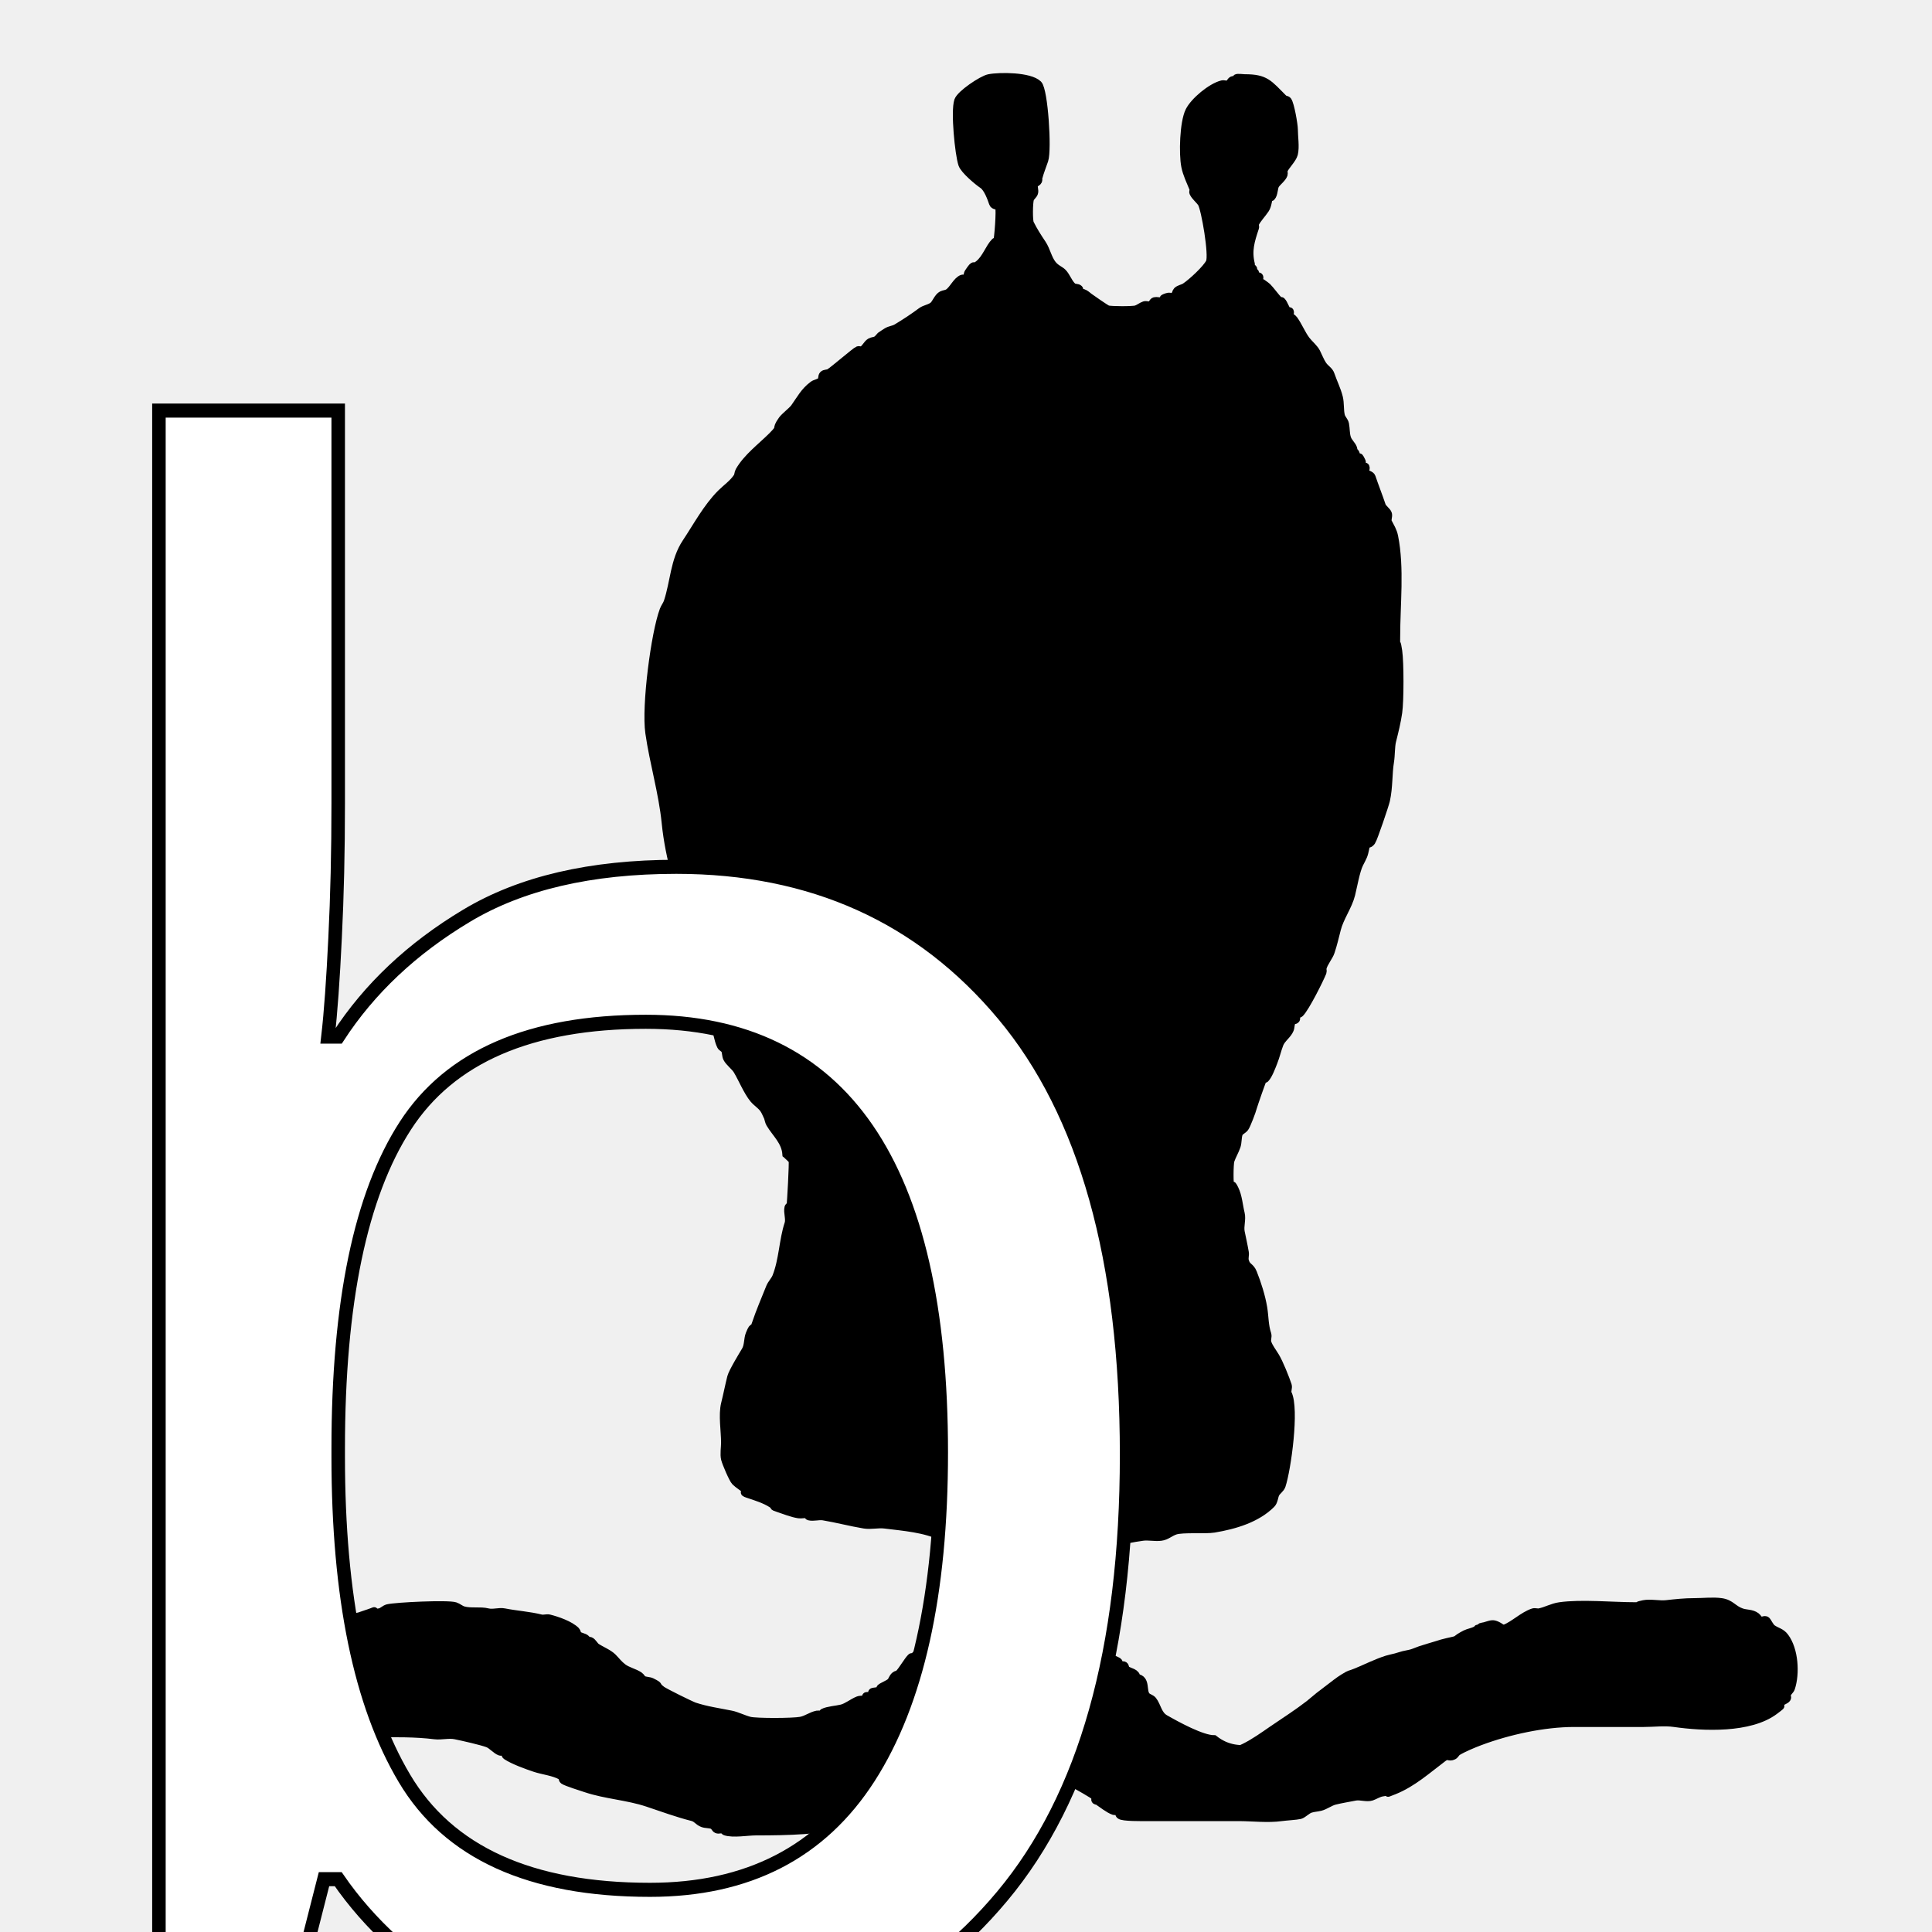
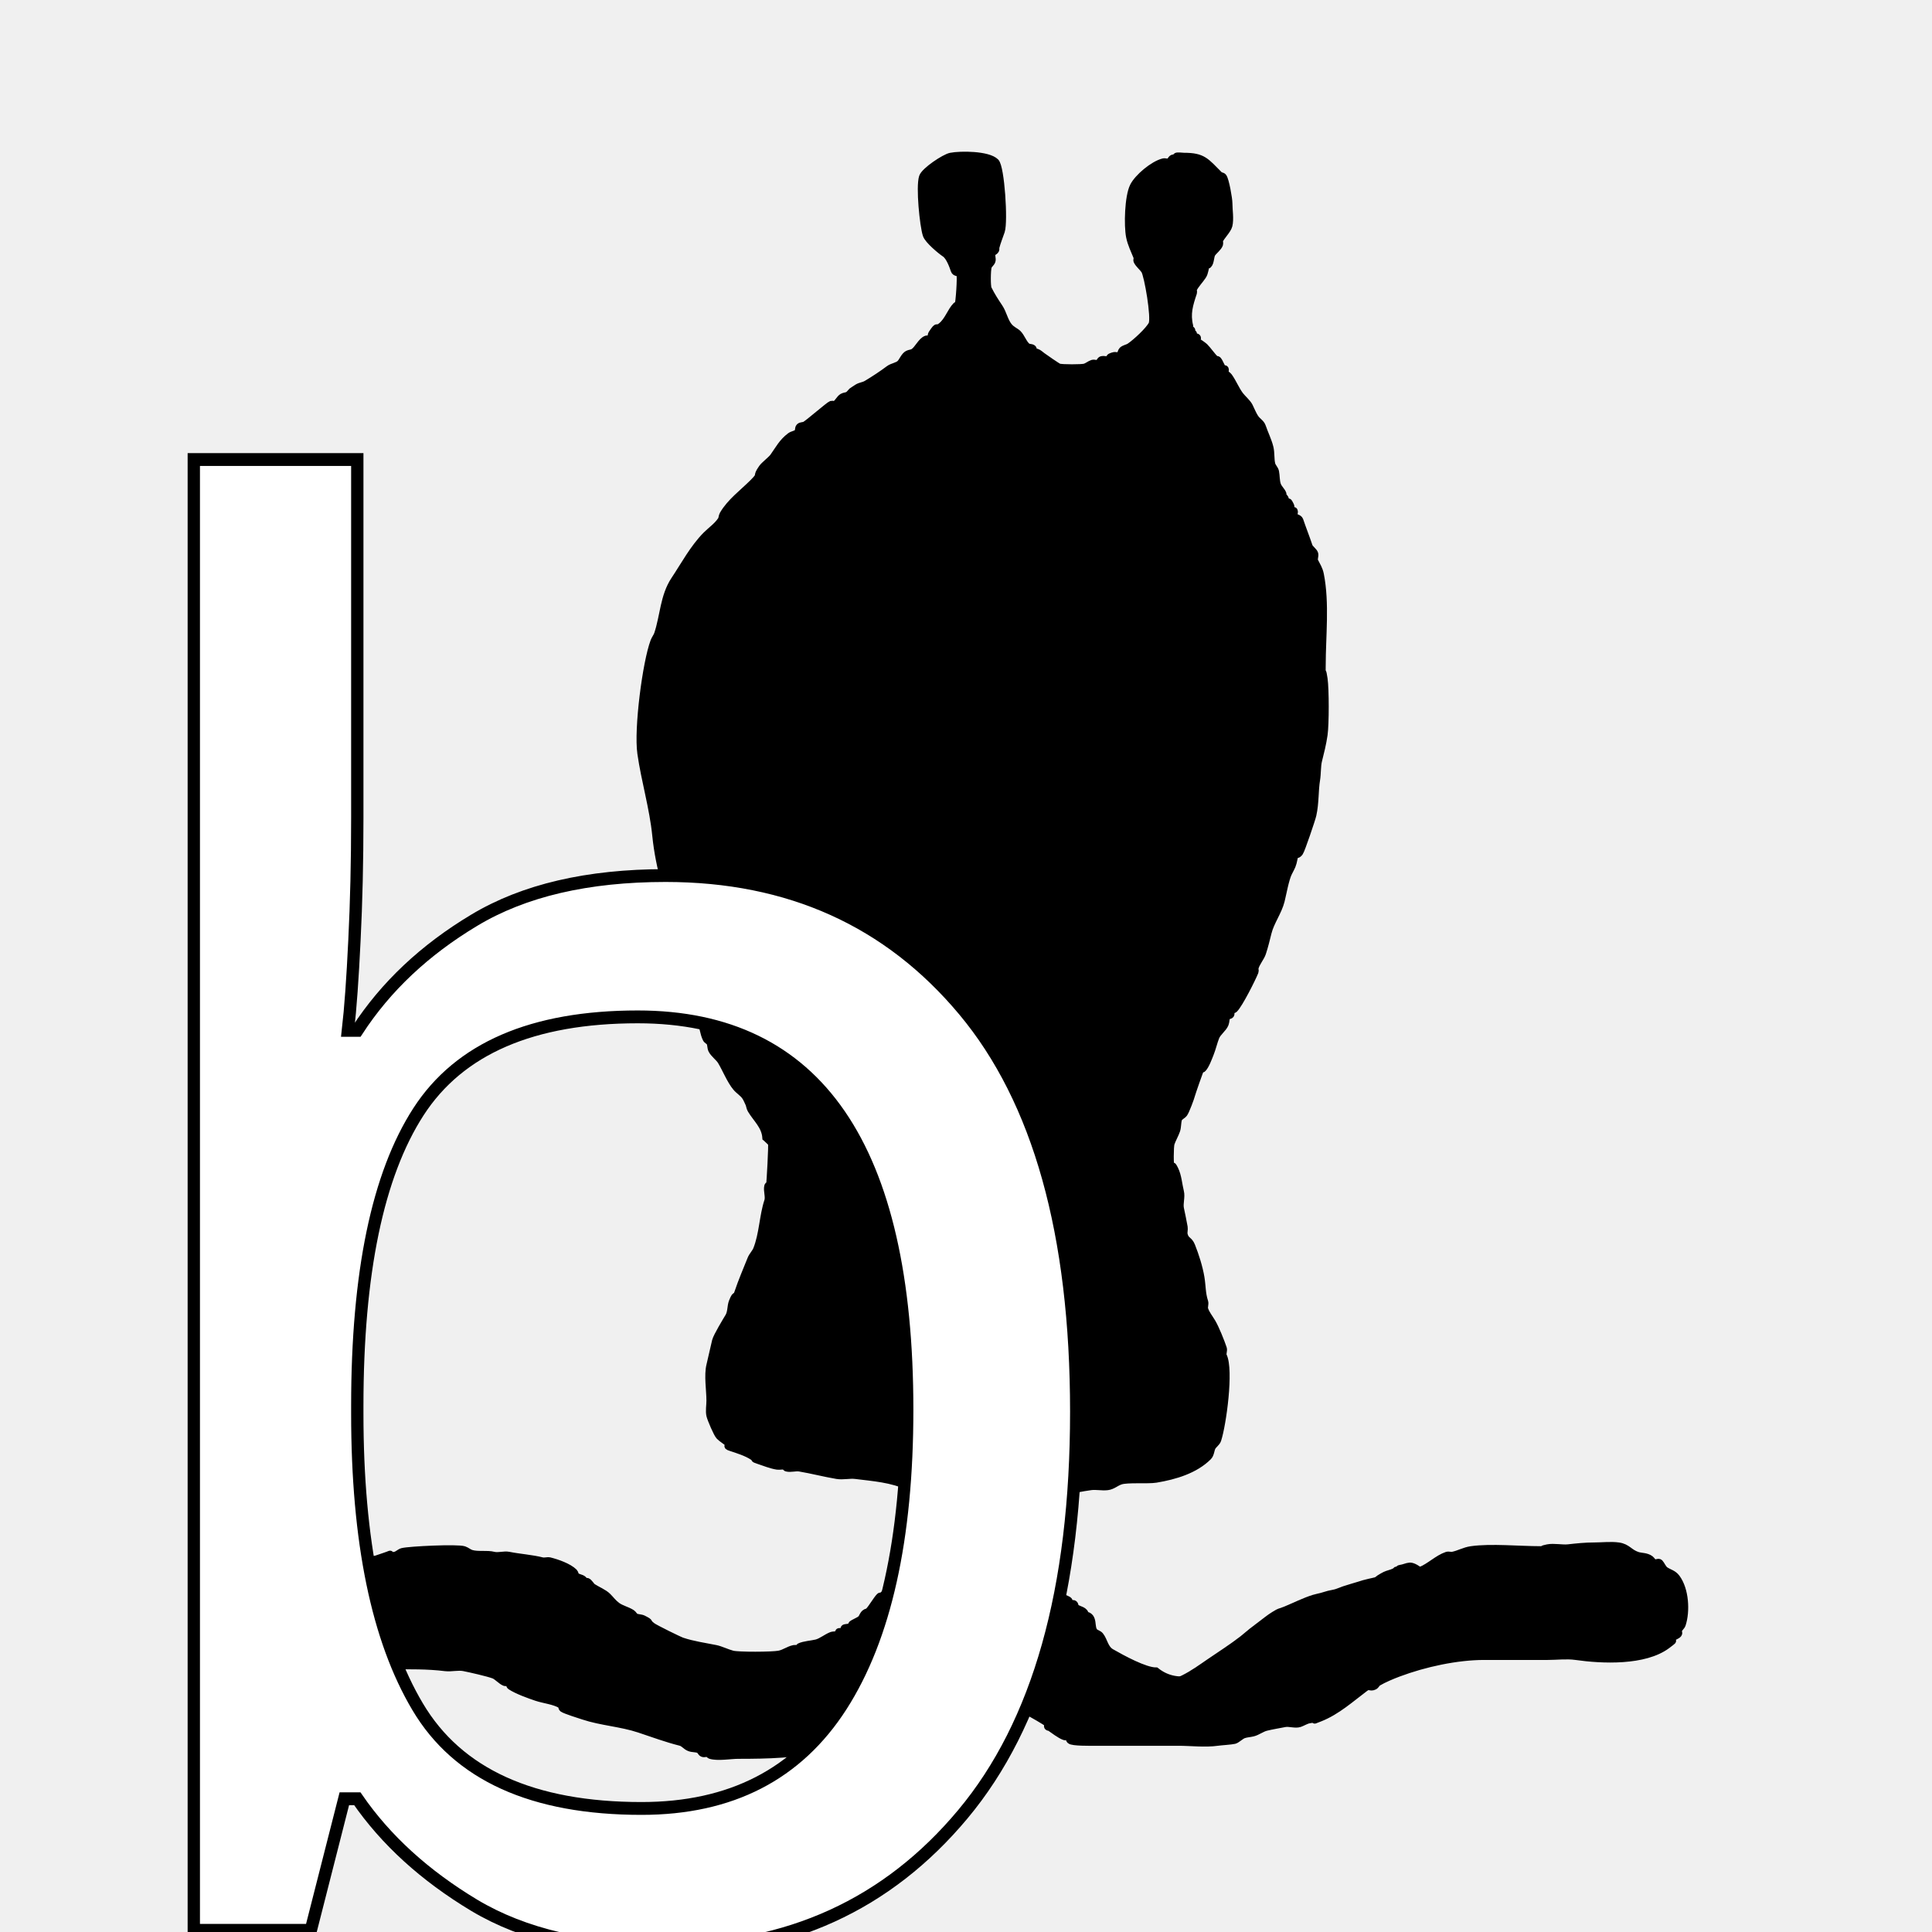
- <svg xmlns="http://www.w3.org/2000/svg" xmlns:xlink="http://www.w3.org/1999/xlink" width="512" height="512" viewBox="0 0 135.467 135.467" version="1.1" id="svg5">
+ <svg xmlns="http://www.w3.org/2000/svg" xmlns:xlink="http://www.w3.org/1999/xlink" width="550" height="550" viewBox="0 0 145.521 145.521" version="1.1" id="svg5">
  <defs id="defs2">
    <linearGradient id="linearGradient7081">
      <stop style="stop-color:#000003;stop-opacity:1;" offset="0" id="stop7077" />
      <stop style="stop-color:#000003;stop-opacity:0;" offset="1" id="stop7079" />
    </linearGradient>
    <linearGradient id="linearGradient2415">
      <stop style="stop-color:#ffffff;stop-opacity:1;" offset="0" id="stop2411" />
      <stop style="stop-color:#ffffff;stop-opacity:0;" offset="1" id="stop2413" />
    </linearGradient>
    <linearGradient xlink:href="#linearGradient2415" id="linearGradient2417" x1="252.76" y1="56.705" x2="289.056" y2="56.705" gradientUnits="userSpaceOnUse" />
    <linearGradient xlink:href="#linearGradient7081" id="linearGradient7083" x1="201.464" y1="63.513" x2="303.511" y2="63.513" gradientUnits="userSpaceOnUse" />
  </defs>
  <g id="layer1" transform="translate(0.05418288,0.05380351)">
    <text xml:space="preserve" style="font-size:40px;line-height:1.25;font-family:'Chess Condal';-inkscape-font-specification:'Chess Condal';fill:#ffffff;fill-opacity:1;stroke:none;stroke-width:0.265;stroke-opacity:1" x="87.549" y="91.299" id="text29524">
      <tspan id="tspan29522" style="fill:#ffffff;fill-opacity:1;stroke:none;stroke-width:0.265;stroke-opacity:1" x="87.549" y="91.299" />
    </text>
    <text xml:space="preserve" style="font-size:40px;line-height:1.25;font-family:'Chess Leipzig';-inkscape-font-specification:'Chess Leipzig';stroke-width:0.265" x="254.014" y="94.276" id="text58610">
      <tspan id="tspan58608" style="stroke-width:0.265" x="254.014" y="94.276" />
    </text>
-     <g id="g1623" transform="matrix(0.9570336,0,0,0.9570344,3.510797,-0.3920878)">
+     <g id="g1623" transform="matrix(0.9375023,0,0,0.9375031,7.119125,6.024214)">
      <path style="fill:#000000;fill-opacity:1;stroke:#000000;stroke-width:0.265px;stroke-linecap:butt;stroke-linejoin:miter;stroke-opacity:1" d="m 85.009,128.765 c 1.79,0.091 3.053,-0.885 4.465,-1.852 0.875,-0.599 1.774,-1.169 2.613,-1.819 1.007,-0.832 0.48,-0.413 1.455,-1.158 0.344,-0.262 0.72,-0.566 1.091,-0.794 0.593,-0.363 0.362,-0.183 0.959,-0.43 0.746,-0.309 1.476,-0.682 2.249,-0.926 0.217,-0.068 0.442,-0.106 0.661,-0.165 0.189,-0.051 0.373,-0.117 0.562,-0.165 0.197,-0.051 0.4,-0.074 0.595,-0.132 0.214,-0.064 0.417,-0.161 0.628,-0.232 0.394,-0.131 0.794,-0.241 1.191,-0.364 0.441,-0.137 0.393,-0.128 0.827,-0.232 0.028,-0.007 0.519,-0.112 0.562,-0.132 0.086,-0.04 0.152,-0.114 0.232,-0.165 0.15,-0.096 0.304,-0.185 0.463,-0.265 0.253,-0.126 0.546,-0.16 0.794,-0.298 0.041,-0.023 0.059,-0.076 0.099,-0.099 0.04,-0.022 0.092,-0.013 0.132,-0.033 0.049,-0.025 0.083,-0.075 0.132,-0.099 0.036,-0.018 0.275,-0.06 0.298,-0.066 0.235,-0.064 0.509,-0.188 0.761,-0.132 0.336,0.075 0.739,0.377 0.959,0.628 0.296,0.338 0.405,0.941 0.331,1.389 -0.045,0.272 -0.066,0.137 -0.198,0.364 -0.042,0.072 -0.06,0.157 -0.099,0.232 -0.14,0.263 -0.293,0.548 -0.463,0.794 -0.154,0.223 -0.353,0.423 -0.529,0.628 -0.426,0.497 -0.801,1.013 -1.29,1.455 -0.48,0.435 -0.99,0.822 -1.521,1.191 -0.374,0.259 -0.534,0.401 -0.926,0.628 -0.594,0.345 -1.221,0.625 -1.852,0.893 -0.232,0.099 -0.457,0.214 -0.695,0.298 -0.575,0.201 -1.217,0.333 -1.819,0.43 -0.165,0.027 -0.333,0.033 -0.496,0.066 -0.74,0.151 -1.467,0.384 -2.216,0.496 -1.115,0.167 -2.254,0.194 -3.373,0.331 -0.586,0.071 -1.168,0.191 -1.753,0.265 -0.175,0.022 -0.354,0.006 -0.529,0.033 -0.114,0.018 -0.218,0.077 -0.331,0.099 -0.109,0.022 -0.221,0.015 -0.331,0.033 -0.421,0.07 -0.822,0.205 -1.257,0.165 -0.355,-0.032 -0.625,-0.33 -0.926,-0.43 -0.074,-0.025 -0.156,-0.013 -0.232,-0.033 -0.165,-0.045 -0.324,-0.131 -0.496,-0.165 -0.138,-0.028 -0.262,-0.021 -0.397,-0.066 -0.1,-0.033 -0.222,-0.122 -0.331,-0.165 z" id="path1504" />
      <path style="fill:#000000;fill-opacity:1;stroke:#000000;stroke-width:0.599px;stroke-linecap:butt;stroke-linejoin:miter;stroke-opacity:1" d="m 53.896,84.916 c -0.069,-0.95 -0.75,-1.499 -1.199,-2.248 -0.081,-0.135 -0.1,-0.3 -0.15,-0.45 -0.1,-0.2 -0.176,-0.414 -0.3,-0.599 -0.196,-0.294 -0.523,-0.478 -0.749,-0.749 -0.452,-0.542 -0.833,-1.489 -1.199,-2.098 -0.182,-0.303 -0.592,-0.584 -0.749,-0.899 -0.092,-0.184 -0.058,-0.415 -0.15,-0.599 -0.063,-0.126 -0.237,-0.173 -0.3,-0.3 -0.217,-0.433 -0.265,-1.037 -0.45,-1.499 -0.581,-1.452 -0.981,-2.673 -1.199,-4.196 -0.098,-0.683 -0.464,-1.272 -0.599,-1.948 -0.13,-0.651 -0.151,-1.654 -0.3,-2.248 -0.054,-0.217 -0.221,-0.39 -0.3,-0.599 -0.507,-1.352 0.15,0.148 -0.15,-1.199 -0.058,-0.263 -0.229,-0.49 -0.3,-0.749 -0.353,-1.294 -0.617,-2.574 -0.749,-3.896 -0.222,-2.219 -0.886,-4.406 -1.199,-6.594 -0.281,-1.969 0.413,-7.296 1.049,-8.991 0.078,-0.209 0.229,-0.387 0.3,-0.599 0.481,-1.442 0.477,-3.039 1.349,-4.346 0.779,-1.168 1.531,-2.58 2.548,-3.597 0.392,-0.392 0.877,-0.716 1.199,-1.199 0.088,-0.131 0.071,-0.312 0.15,-0.45 0.568,-0.994 1.613,-1.763 2.398,-2.548 0.787,-0.787 0.156,-0.368 0.749,-1.199 0.169,-0.237 0.73,-0.662 0.899,-0.899 0.437,-0.612 0.707,-1.167 1.349,-1.648 0.179,-0.134 0.441,-0.142 0.599,-0.3 0.112,-0.112 0.038,-0.338 0.15,-0.45 0.112,-0.112 0.314,-0.069 0.45,-0.15 0.325,-0.195 1.935,-1.594 2.098,-1.648 0.095,-0.032 0.21,0.045 0.3,0 0.253,-0.126 0.357,-0.454 0.599,-0.599 0.135,-0.081 0.314,-0.069 0.45,-0.15 0.121,-0.073 0.2,-0.2 0.3,-0.3 0.15,-0.1 0.295,-0.207 0.45,-0.3 0.256,-0.154 0.493,-0.146 0.749,-0.3 0.594,-0.356 1.244,-0.783 1.798,-1.199 0.25,-0.187 0.679,-0.23 0.899,-0.45 0.171,-0.171 0.337,-0.618 0.599,-0.749 0.141,-0.071 0.314,-0.069 0.45,-0.15 0.372,-0.223 0.642,-0.913 1.049,-1.049 0.095,-0.032 0.229,0.071 0.3,0 0.112,-0.112 0.062,-0.318 0.15,-0.45 0.549,-0.823 0.249,-0.199 0.749,-0.599 0.556,-0.444 0.767,-1.217 1.199,-1.648 0.035,-0.035 0.128,0.045 0.15,0 0.094,-0.189 0.251,-2.396 0.15,-2.548 -0.122,-0.184 -0.373,-0.07 -0.45,-0.3 -0.112,-0.337 -0.386,-1.107 -0.749,-1.349 -0.348,-0.232 -1.356,-1.069 -1.499,-1.499 -0.247,-0.741 -0.559,-3.869 -0.3,-4.645 0.162,-0.487 1.751,-1.549 2.248,-1.648 0.784,-0.157 2.997,-0.15 3.597,0.45 0.429,0.429 0.708,4.771 0.45,5.545 -0.145,0.435 -0.329,0.868 -0.45,1.349 0.09,0.271 -0.243,0.279 -0.3,0.45 -0.063,0.19 0.063,0.41 0,0.599 -0.057,0.171 -0.243,0.279 -0.3,0.45 -0.09,0.271 -0.106,1.586 0,1.798 0.277,0.555 0.543,0.965 0.899,1.499 0.302,0.453 0.41,1.074 0.749,1.499 0.259,0.323 0.553,0.404 0.749,0.599 0.274,0.274 0.439,0.801 0.749,1.049 0.123,0.099 0.338,0.038 0.45,0.15 0.071,0.071 -0.071,0.229 0,0.3 0.071,0.071 0.205,-0.032 0.3,0 0.171,0.057 0.305,0.192 0.45,0.3 0.15,0.112 1.213,0.854 1.349,0.899 0.23,0.077 1.851,0.082 2.098,0 0.212,-0.071 0.387,-0.229 0.599,-0.3 0.135,-0.045 0.315,0.045 0.45,0 0.134,-0.045 0.163,-0.265 0.3,-0.3 0.145,-0.036 0.303,0.029 0.45,0 1.355,-0.271 -0.407,-0.014 0.45,-0.3 0.356,-0.119 0.272,0.177 0.599,-0.15 0.079,-0.079 0.071,-0.221 0.15,-0.3 0.158,-0.158 0.414,-0.176 0.599,-0.3 0.496,-0.331 1.556,-1.314 1.798,-1.798 0.255,-0.509 -0.344,-3.963 -0.599,-4.346 -0.178,-0.267 -0.456,-0.463 -0.599,-0.749 -0.045,-0.089 0.037,-0.207 0,-0.3 -0.22,-0.549 -0.483,-1.065 -0.599,-1.648 -0.18,-0.902 -0.117,-3.213 0.3,-4.046 0.356,-0.713 1.589,-1.746 2.398,-1.948 0.145,-0.036 0.31,0.056 0.45,0 0.131,-0.052 0.173,-0.237 0.3,-0.3 0.089,-0.045 0.21,0.045 0.3,0 0.045,-0.022 -0.035,-0.115 0,-0.15 0.058,-0.058 0.508,0 0.599,0 1.534,0 1.741,0.392 2.847,1.499 0.079,0.079 0.233,0.06 0.3,0.15 0.191,0.254 0.45,1.765 0.45,2.098 0,0.528 0.128,1.288 0,1.798 -0.095,0.378 -0.646,0.89 -0.749,1.199 -0.032,0.095 0.032,0.205 0,0.3 -0.088,0.263 -0.452,0.528 -0.599,0.749 -0.143,0.214 -0.102,0.701 -0.3,0.899 -0.035,0.035 -0.128,-0.045 -0.15,0 -0.13,0.26 -0.105,0.607 -0.3,0.899 -0.227,0.341 -0.567,0.684 -0.749,1.049 -0.045,0.089 0.032,0.205 0,0.3 -0.32,0.96 -0.551,1.69 -0.3,2.697 0.024,0.097 -0.045,0.21 0,0.3 0.022,0.045 0.115,-0.035 0.15,0 0.071,0.071 -0.071,0.229 0,0.3 0.035,0.035 0.128,-0.045 0.15,0 0.045,0.089 -0.071,0.229 0,0.3 0.071,0.071 0.229,-0.071 0.3,0 0.071,0.071 -0.045,0.21 0,0.3 0.019,0.039 0.508,0.358 0.599,0.45 0.26,0.26 0.59,0.74 0.899,1.049 0.035,0.035 0.115,-0.035 0.15,0 0.183,0.183 0.267,0.567 0.45,0.749 0.035,0.035 0.128,-0.045 0.15,0 0.045,0.089 -0.045,0.21 0,0.3 0.063,0.126 0.218,0.185 0.3,0.3 0.334,0.467 0.559,1.045 0.899,1.499 0.208,0.277 0.593,0.587 0.749,0.899 0.128,0.257 0.293,0.664 0.45,0.899 0.232,0.348 0.486,0.408 0.599,0.749 0.176,0.527 0.455,1.07 0.599,1.648 0.108,0.432 0.045,0.93 0.15,1.349 0.054,0.217 0.256,0.38 0.3,0.599 0.068,0.342 0.037,0.71 0.15,1.049 0.1,0.3 0.361,0.485 0.45,0.749 0.032,0.095 -0.045,0.21 0,0.3 0.022,0.045 0.115,-0.035 0.15,0 0.028,0.028 0.122,0.422 0.15,0.45 0.31,0.31 -0.012,-0.474 0.3,0.15 0.185,0.369 -0.435,-0.135 0.15,0.45 0.035,0.035 0.128,-0.045 0.15,0 0.067,0.134 -0.106,0.344 0,0.45 0.092,0.092 0.392,0.128 0.45,0.3 0.22,0.659 0.516,1.398 0.749,2.098 0.062,0.186 0.403,0.412 0.45,0.599 0.048,0.194 -0.089,0.421 0,0.599 0.174,0.348 0.365,0.625 0.45,1.049 0.462,2.31 0.15,4.988 0.15,7.343 0,1.835 -0.063,-0.442 0.15,1.049 0.123,0.859 0.122,3.643 0,4.496 -0.1,0.703 -0.277,1.408 -0.45,2.098 -0.099,0.396 -0.075,1.051 -0.15,1.499 -0.149,0.895 -0.08,1.86 -0.3,2.847 -0.075,0.338 -0.92,2.825 -1.049,2.997 -0.327,0.436 -0.322,-0.186 -0.45,0.45 -0.129,0.644 -0.171,0.641 -0.45,1.199 -0.251,0.503 -0.454,1.667 -0.599,2.248 -0.22,0.881 -0.831,1.676 -1.049,2.548 -0.135,0.54 -0.277,1.129 -0.45,1.648 -0.123,0.37 -0.497,0.789 -0.599,1.199 -0.024,0.097 0.037,0.207 0,0.3 -0.228,0.57 -1.247,2.595 -1.648,2.997 -0.079,0.079 -0.238,0.057 -0.3,0.15 -0.055,0.083 0.055,0.217 0,0.3 -0.062,0.093 -0.242,0.054 -0.3,0.15 -0.106,0.177 -0.073,0.408 -0.15,0.599 -0.15,0.375 -0.595,0.663 -0.749,1.049 -0.161,0.403 -0.276,0.915 -0.45,1.349 -0.128,0.32 -0.358,0.957 -0.599,1.199 -0.035,0.035 -0.115,-0.035 -0.15,0 -0.062,0.062 -0.715,1.959 -0.749,2.098 -0.066,0.266 -0.461,1.314 -0.599,1.499 -0.127,0.17 -0.383,0.249 -0.45,0.45 -0.089,0.267 -0.061,0.632 -0.15,0.899 -0.112,0.335 -0.342,0.727 -0.45,1.049 -0.089,0.268 -0.091,1.857 0,1.948 0.31,0.31 -0.012,-0.474 0.3,0.15 0.266,0.531 0.307,1.226 0.45,1.798 0.105,0.421 -0.085,0.923 0,1.349 0.098,0.488 0.214,0.984 0.3,1.499 0.033,0.197 -0.048,0.406 0,0.599 0.128,0.513 0.402,0.405 0.599,0.899 0.312,0.779 0.612,1.724 0.749,2.548 0.114,0.684 0.08,1.288 0.3,1.948 0.06,0.18 -0.06,0.42 0,0.599 0.127,0.382 0.365,0.658 0.599,1.049 0.279,0.465 0.721,1.563 0.899,2.098 0.058,0.173 -0.081,0.438 0,0.599 0.56,1.121 -0.049,5.541 -0.45,6.743 -0.079,0.237 -0.338,0.376 -0.45,0.599 -0.102,0.204 -0.11,0.56 -0.3,0.749 -1.06,1.06 -2.658,1.542 -4.196,1.798 -0.641,0.107 -2.29,-0.036 -2.847,0.15 -0.398,0.133 -0.63,0.397 -1.049,0.45 -0.446,0.056 -0.904,-0.064 -1.349,0 -0.709,0.101 -1.434,0.228 -2.098,0.45 -0.435,0.145 -0.209,0.157 -0.599,0.45 -0.235,0.176 -0.799,0.148 -0.899,0.45 -0.032,0.095 0.071,0.229 0,0.3 -0.622,0.622 -0.617,0.035 -1.049,0.899 -0.323,0.646 0.289,1.589 -0.15,2.248 -0.433,0.65 -0.8,-0.549 -1.199,-0.15 -0.034,0.034 -0.264,1.199 -0.15,1.199 0.05,0 -0.035,-0.115 0,-0.15 0.179,-0.179 0.954,0.323 1.049,0.45 0.095,0.126 0.051,0.326 0.15,0.45 0.113,0.141 0.309,0.187 0.45,0.3 0.195,0.156 0.25,0.45 0.45,0.599 0.126,0.095 0.323,0.055 0.45,0.15 0.089,0.067 0.057,0.238 0.15,0.3 0.083,0.055 0.205,-0.032 0.3,0 0.208,0.069 0.586,0.782 0.749,0.899 0.182,0.13 0.408,0.185 0.599,0.3 0.096,0.058 0.05,0.25 0.15,0.3 0.089,0.045 0.217,-0.055 0.3,0 0.093,0.062 0.06,0.233 0.15,0.3 0.25,0.188 0.749,0.202 0.749,0.599 0.776,0.078 0.386,0.985 0.749,1.349 0.127,0.127 0.337,0.159 0.45,0.3 0.326,0.408 0.363,1.042 0.899,1.349 0.892,0.51 2.7,1.499 3.597,1.499 1.926,1.525 4.008,0.214 6.144,0 1.71,-0.171 3.564,-0.569 5.245,-1.049 0.527,-0.151 0.989,-0.43 1.499,-0.599 0.288,-0.096 0.76,-0.155 1.049,-0.3 1.413,-0.707 -0.033,-0.028 0.599,-0.45 0.996,-0.664 2.146,-1.131 3.147,-1.798 0.277,-0.185 0.093,-0.255 0.3,-0.599 0.199,-0.332 0.654,-0.742 0.899,-1.049 0.259,-0.324 0.67,-0.406 0.899,-0.749 0.263,-0.394 0.774,-1.286 1.199,-1.499 0.089,-0.045 0.207,0.037 0.3,0 0.714,-0.286 1.371,-0.956 2.098,-1.199 0.142,-0.047 0.303,0.029 0.45,0 0.515,-0.103 0.945,-0.37 1.499,-0.45 1.585,-0.226 3.877,0 5.545,0 0.933,0 -0.373,0.045 0.599,-0.15 0.493,-0.099 1.172,0.053 1.648,0 0.705,-0.078 1.363,-0.15 2.098,-0.15 0.614,0 1.338,-0.087 1.948,0 0.709,0.101 0.855,0.535 1.499,0.749 0.339,0.113 0.728,0.059 1.049,0.3 0.113,0.085 0.173,0.237 0.3,0.3 0.134,0.067 0.344,-0.106 0.45,0 0.11,0.11 0.255,0.47 0.45,0.599 0.336,0.224 0.638,0.252 0.899,0.599 0.706,0.941 0.805,2.679 0.45,3.746 -0.05,0.149 -0.25,0.3 -0.3,0.45 -0.032,0.095 0.06,0.22 0,0.3 -0.108,0.144 -0.322,0.172 -0.45,0.3 -0.766,0.766 0.628,-0.209 -0.45,0.599 -1.804,1.353 -5.194,1.206 -7.343,0.899 -0.715,-0.102 -1.522,0 -2.248,0 -1.698,0 -3.397,0 -5.095,0 -2.213,0 -4.814,0.569 -6.893,1.349 -0.498,0.187 -1.195,0.477 -1.648,0.749 -0.121,0.073 -0.173,0.237 -0.3,0.3 -0.345,0.173 -0.378,-0.129 -0.749,0.15 -1.15,0.862 -2.235,1.853 -3.597,2.398 -1.035,0.414 0.129,-0.056 -0.899,0.15 -0.267,0.053 -0.526,0.225 -0.749,0.3 -0.356,0.119 -0.829,-0.074 -1.199,0 -0.489,0.098 -1.022,0.181 -1.499,0.3 -0.353,0.088 -0.696,0.361 -1.049,0.45 -0.264,0.066 -0.494,0.065 -0.749,0.15 -0.243,0.081 -0.537,0.396 -0.749,0.45 -0.235,0.059 -1.063,0.109 -1.349,0.15 -0.994,0.142 -2.147,0 -3.147,0 -2.248,0 -4.496,0 -6.743,0 -0.29,0 -1.771,0.027 -1.948,-0.15 -0.079,-0.079 -0.057,-0.238 -0.15,-0.3 -0.083,-0.055 -0.205,0.032 -0.3,0 -0.363,-0.121 -0.869,-0.529 -1.199,-0.749 -0.297,0.015 -0.071,-0.221 -0.15,-0.3 -0.163,-0.163 -1.366,-0.833 -1.499,-0.899 -0.268,-0.134 -0.281,-0.538 -0.45,-0.749 -0.301,-0.377 -0.596,-0.596 -0.899,-0.899 -0.568,-0.568 -0.084,-0.29 -0.45,-0.899 -0.1,-0.1 -0.2,-0.2 -0.3,-0.3 -0.05,0 -0.115,0.035 -0.15,0 -0.135,-0.135 -0.284,-0.584 -0.45,-0.749 -0.296,-0.296 -1.682,-0.254 -2.098,-0.15 -0.569,0.142 -2.292,1.093 -2.697,1.499 -0.207,0.207 -0.276,0.726 -0.45,0.899 -0.112,0.112 -0.314,0.069 -0.45,0.15 -0.322,0.193 -0.728,0.589 -1.049,0.749 -0.886,0.443 0.321,-0.54 -0.599,0.15 -0.113,0.085 -0.173,0.237 -0.3,0.3 -0.506,0.253 -1.142,0.346 -1.648,0.599 -0.126,0.063 -0.179,0.227 -0.3,0.3 -0.624,0.374 -1.44,0.467 -2.098,0.749 -0.387,0.016 -0.463,0.456 -0.749,0.599 -0.089,0.045 -0.207,-0.037 -0.3,0 -0.358,0.143 -0.659,0.502 -1.049,0.599 -2.171,0.543 -4.504,0.599 -6.893,0.599 -0.61,0 -1.665,0.194 -2.248,0 -0.067,-0.022 -0.081,-0.133 -0.15,-0.15 -0.145,-0.036 -0.31,0.056 -0.45,0 -0.131,-0.052 -0.17,-0.244 -0.3,-0.3 -0.234,-0.1 -0.511,-0.06 -0.749,-0.15 -0.322,-0.121 -0.425,-0.368 -0.749,-0.45 -1.077,-0.269 -2.214,-0.688 -3.297,-1.049 -1.457,-0.486 -3.047,-0.566 -4.496,-1.049 -0.246,-0.082 -1.464,-0.461 -1.648,-0.599 -0.089,-0.067 -0.054,-0.242 -0.15,-0.3 -0.536,-0.322 -1.363,-0.404 -1.948,-0.599 -0.602,-0.201 -1.578,-0.552 -2.098,-0.899 -0.093,-0.062 -0.057,-0.238 -0.15,-0.3 -0.083,-0.055 -0.205,0.032 -0.3,0 -0.284,-0.095 -0.613,-0.492 -0.899,-0.599 -0.464,-0.174 -1.831,-0.486 -2.398,-0.599 -0.478,-0.096 -1.014,0.06 -1.499,0 -1.438,-0.18 -2.884,-0.15 -4.346,-0.15 -1.451,0 -4.506,-0.223 -5.844,0 -0.898,0.15 -1.284,0.478 -2.098,0.749 -0.318,0.106 -0.86,0 -1.199,0 -0.012,0 -0.732,0.035 -0.749,0 -0.045,-0.089 0.032,-0.205 0,-0.3 -0.286,-0.857 -0.029,0.906 -0.3,-0.45 -0.149,-0.746 0.182,-1.584 -0.15,-2.248 -0.06,-0.12 0.06,-0.33 0,-0.45 -0.143,-0.286 -0.185,-0.635 -0.45,-0.899 -0.079,-0.079 -0.221,-0.071 -0.3,-0.15 -0.238,-0.238 -0.506,-1.086 -0.3,-1.499 0.334,-0.668 2.643,-2.305 3.297,-2.697 0.484,-0.29 1.41,-0.342 1.948,-0.45 1.1,-0.22 2.361,0.271 3.447,0 0.485,-0.121 1.016,-0.029 1.499,-0.15 2.536,-0.845 -0.332,0.005 1.499,-0.3 0.22,-0.037 0.383,-0.246 0.599,-0.3 0.582,-0.145 4.416,-0.326 4.945,-0.15 0.212,0.071 0.385,0.238 0.599,0.3 0.553,0.158 1.234,0.009 1.798,0.15 0.376,0.094 0.818,-0.076 1.199,0 0.875,0.175 1.823,0.231 2.697,0.45 0.188,0.047 0.411,-0.047 0.599,0 0.58,0.145 1.516,0.467 1.948,0.899 0.079,0.079 0.071,0.221 0.15,0.3 0.158,0.158 0.441,0.142 0.599,0.3 0.035,0.035 -0.045,0.128 0,0.15 0.089,0.045 0.205,-0.032 0.3,0 0.164,0.055 0.304,0.352 0.45,0.45 0.363,0.242 0.892,0.443 1.199,0.749 0.257,0.257 0.428,0.508 0.749,0.749 0.352,0.264 0.832,0.355 1.199,0.599 0.118,0.078 0.173,0.237 0.3,0.3 0.154,0.077 0.446,0.073 0.599,0.15 0.733,0.367 0.192,0.181 0.749,0.599 0.223,0.167 2.139,1.113 2.398,1.199 0.855,0.285 1.768,0.413 2.697,0.599 0.392,0.078 0.92,0.342 1.349,0.45 0.481,0.12 3.182,0.113 3.746,0 0.453,-0.091 0.752,-0.36 1.199,-0.45 0.147,-0.029 0.307,0.047 0.45,0 0.047,-0.016 -0.045,-0.128 0,-0.15 0.34,-0.17 0.967,-0.204 1.349,-0.3 0.395,-0.099 0.806,-0.442 1.199,-0.599 0.191,-0.076 0.454,-0.004 0.599,-0.15 0.035,-0.035 -0.035,-0.115 0,-0.15 0.052,-0.052 0.418,0.062 0.45,0 0.045,-0.089 -0.071,-0.229 0,-0.3 0.053,-0.053 0.493,-0.044 0.599,-0.15 0.035,-0.035 -0.035,-0.115 0,-0.15 0.123,-0.123 0.586,-0.286 0.749,-0.45 0.111,-0.111 0.114,-0.264 0.3,-0.45 0.075,-0.075 0.225,-0.075 0.3,-0.15 0.268,-0.268 0.633,-0.932 0.899,-1.199 0.035,-0.035 0.1,0 0.15,0 0.1,-0.1 0.215,-0.187 0.3,-0.3 0.332,-0.443 1.233,-3.169 1.349,-3.746 0.132,-0.662 0.391,-1.322 0.599,-1.948 0.028,-0.085 -0.06,-0.389 0,-0.45 0.035,-0.035 0.128,0.045 0.15,0 0.169,-0.338 0.15,-0.788 0.15,-1.199 0,-0.526 0.196,-1.183 0.15,-1.199 -0.19,-0.063 -0.421,0.089 -0.599,0 -1.227,-0.614 -2.815,-0.727 -4.196,-0.899 -0.487,-0.061 -1.014,0.081 -1.499,0 -0.997,-0.166 -2.02,-0.436 -2.997,-0.599 -0.345,-0.058 -0.71,0.085 -1.049,0 -0.069,-0.017 -0.081,-0.136 -0.15,-0.15 -0.196,-0.039 -0.402,0.028 -0.599,0 -0.464,-0.066 -1.063,-0.305 -1.499,-0.45 -0.543,-0.181 -0.107,-0.071 -0.45,-0.3 -0.513,-0.342 -1.236,-0.562 -1.798,-0.749 -0.468,-0.156 0.05,-0.1 -0.15,-0.3 -0.189,-0.189 -0.513,-0.363 -0.749,-0.599 -0.177,-0.177 -0.672,-1.34 -0.749,-1.648 -0.087,-0.347 0,-0.839 0,-1.199 0,-0.855 -0.203,-2.034 0,-2.847 0.161,-0.646 0.292,-1.317 0.45,-1.948 0.094,-0.376 0.85,-1.616 1.049,-1.948 0.218,-0.363 0.159,-0.847 0.3,-1.199 0.342,-0.855 0.231,-0.095 0.45,-0.749 0.3,-0.9 0.693,-1.808 1.049,-2.697 0.095,-0.238 0.354,-0.511 0.45,-0.749 0.497,-1.243 0.5,-2.699 0.899,-3.896 0.118,-0.353 -0.09,-0.84 0,-1.199 0.017,-0.069 0.118,-0.087 0.15,-0.15 0.032,-0.063 0.207,-3.221 0.15,-3.297 -0.127,-0.17 -0.3,-0.3 -0.45,-0.45 z" id="path1200" />
      <text xml:space="preserve" style="font-size:152.345px;line-height:1.25;font-family:'Chess Leipzig';-inkscape-font-specification:'Chess Leipzig';fill:#ffffff;fill-opacity:1;stroke:#000000;stroke-width:1.01;stroke-miterlimit:4;stroke-dasharray:none;stroke-opacity:1" x="-4.872" y="145.603" id="text76144" transform="scale(0.9797934,1.020623)">
        <tspan id="tspan76142" style="fill:#ffffff;fill-opacity:1;stroke:#000000;stroke-width:1.01;stroke-miterlimit:4;stroke-dasharray:none;stroke-opacity:1" x="-4.872" y="145.603">b</tspan>
      </text>
    </g>
    <path style="fill:#ffffff;fill-opacity:1;stroke:#ffffff;stroke-width:1.269;stroke-linecap:round;stroke-linejoin:round;stroke-miterlimit:4;stroke-dasharray:none;stroke-opacity:1" d="" id="path8771" transform="scale(0.2645833)" />
  </g>
</svg>
